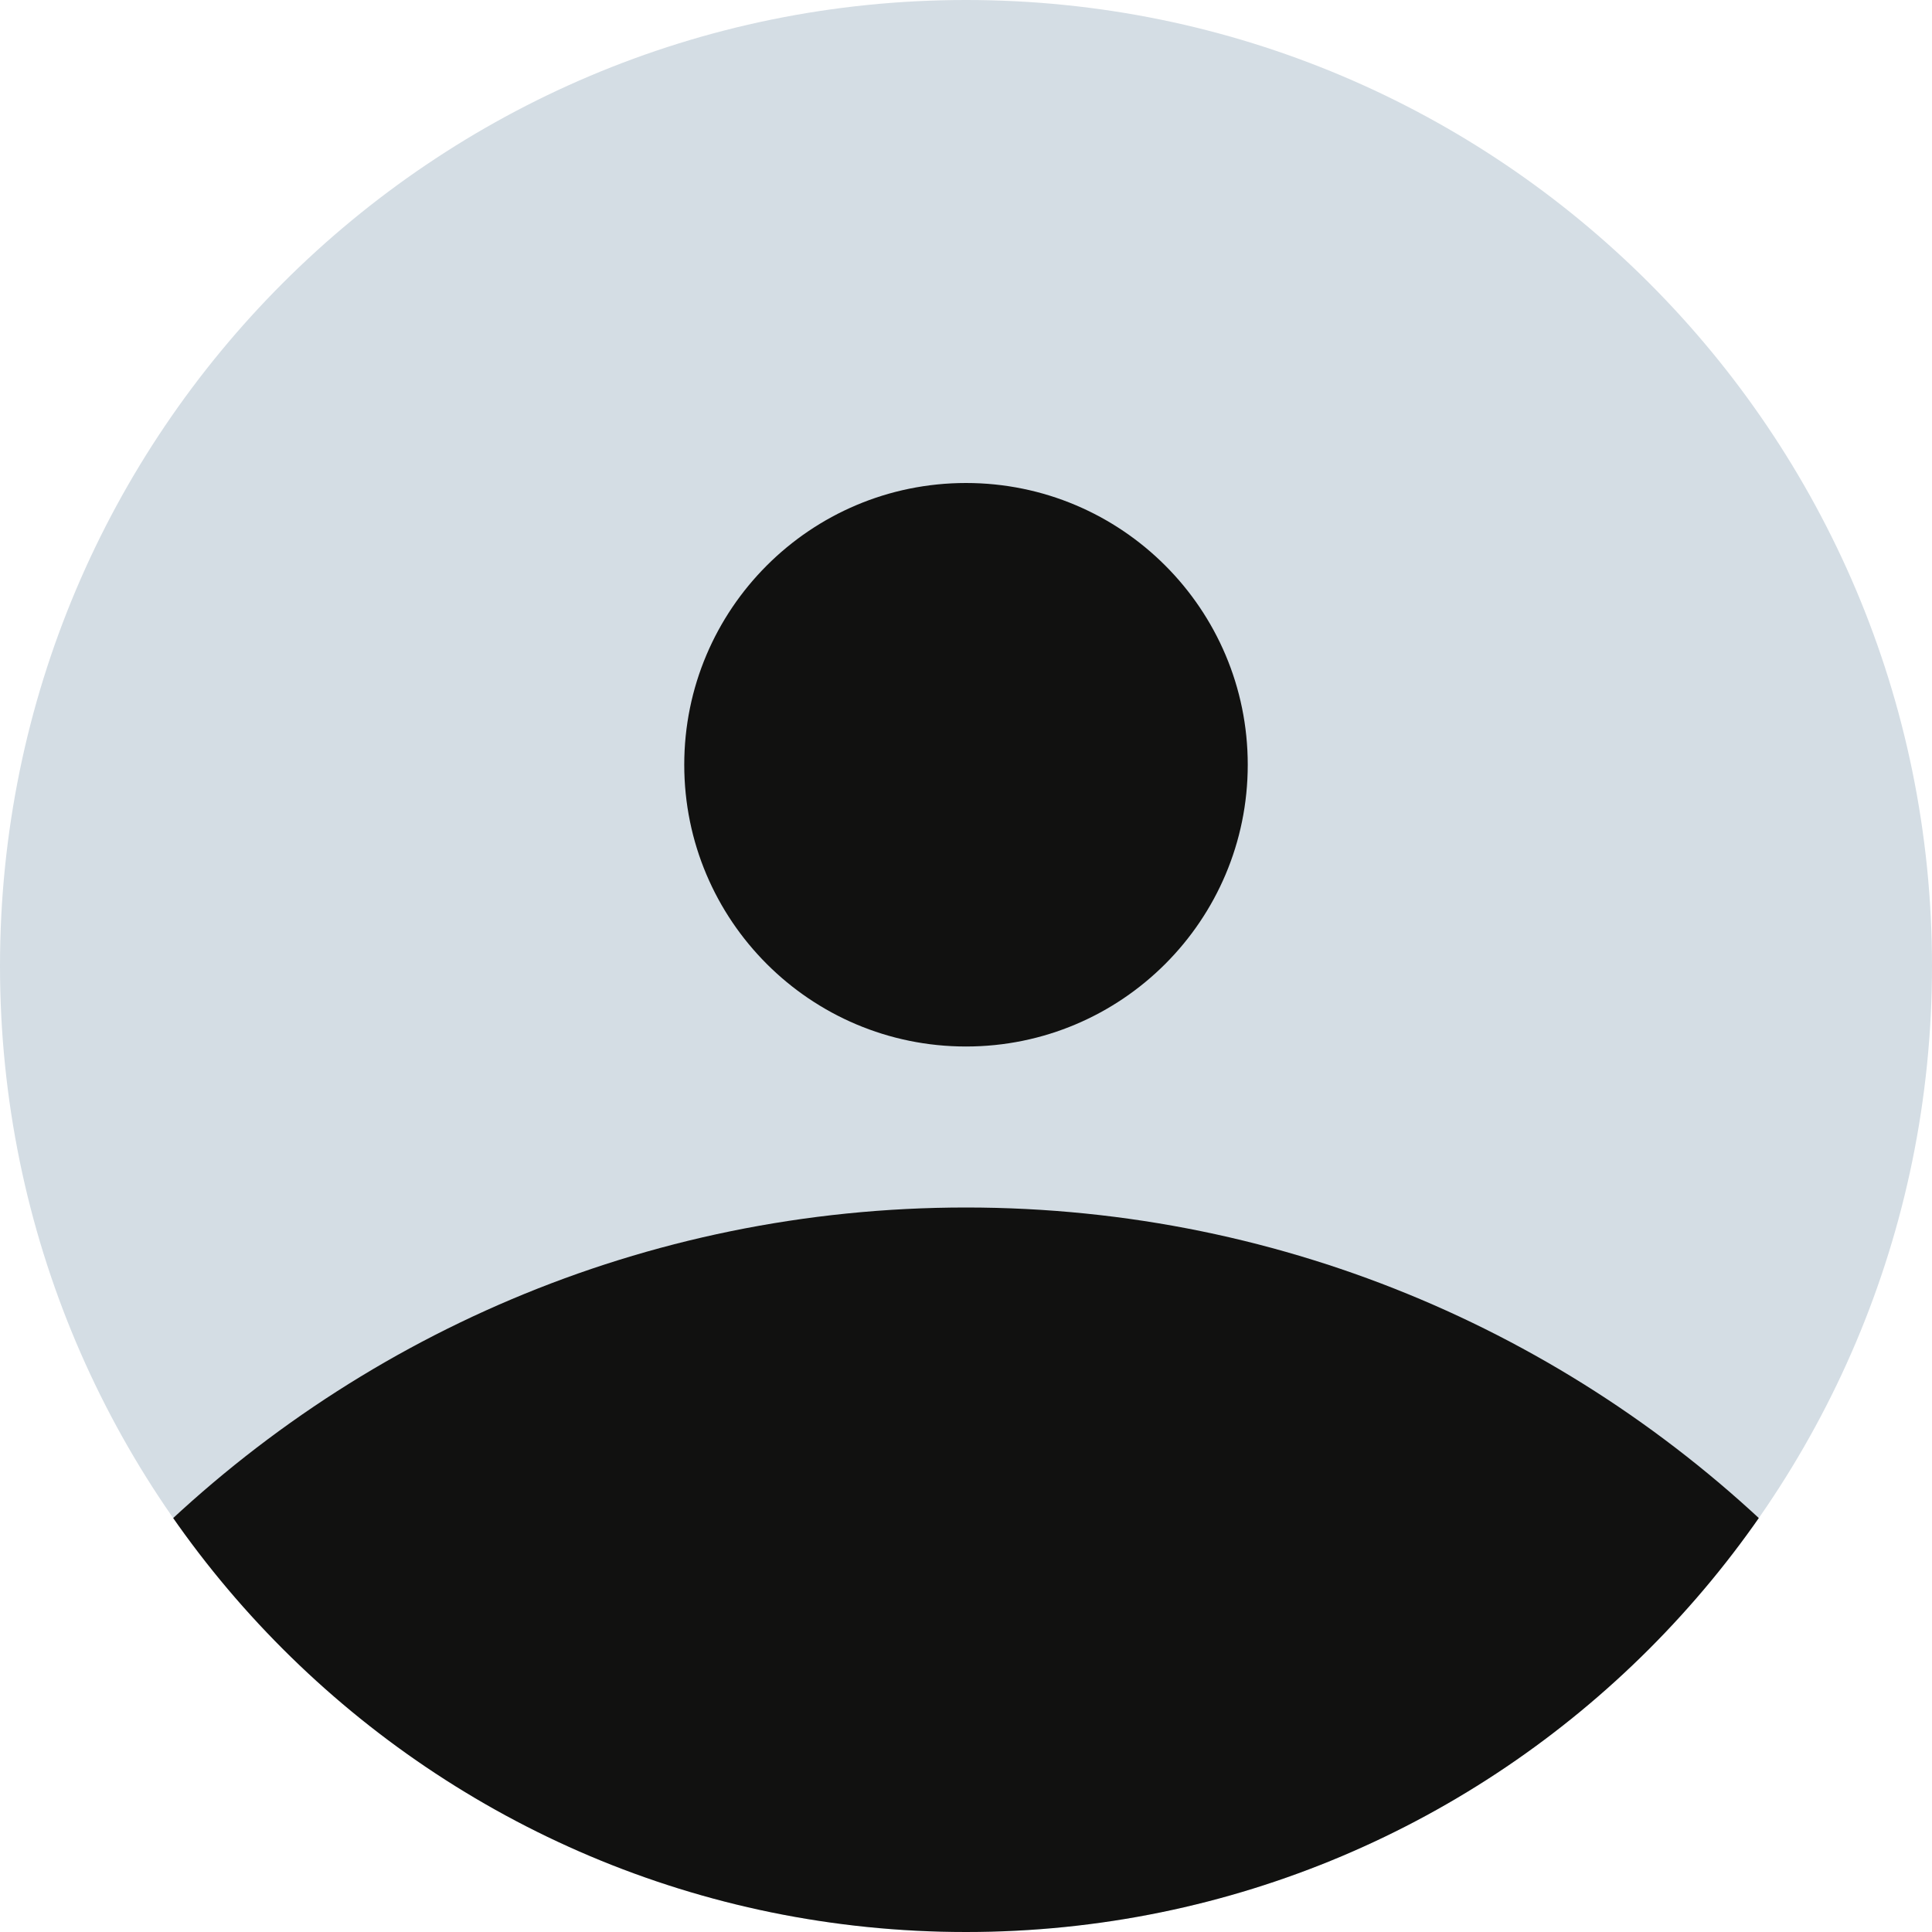
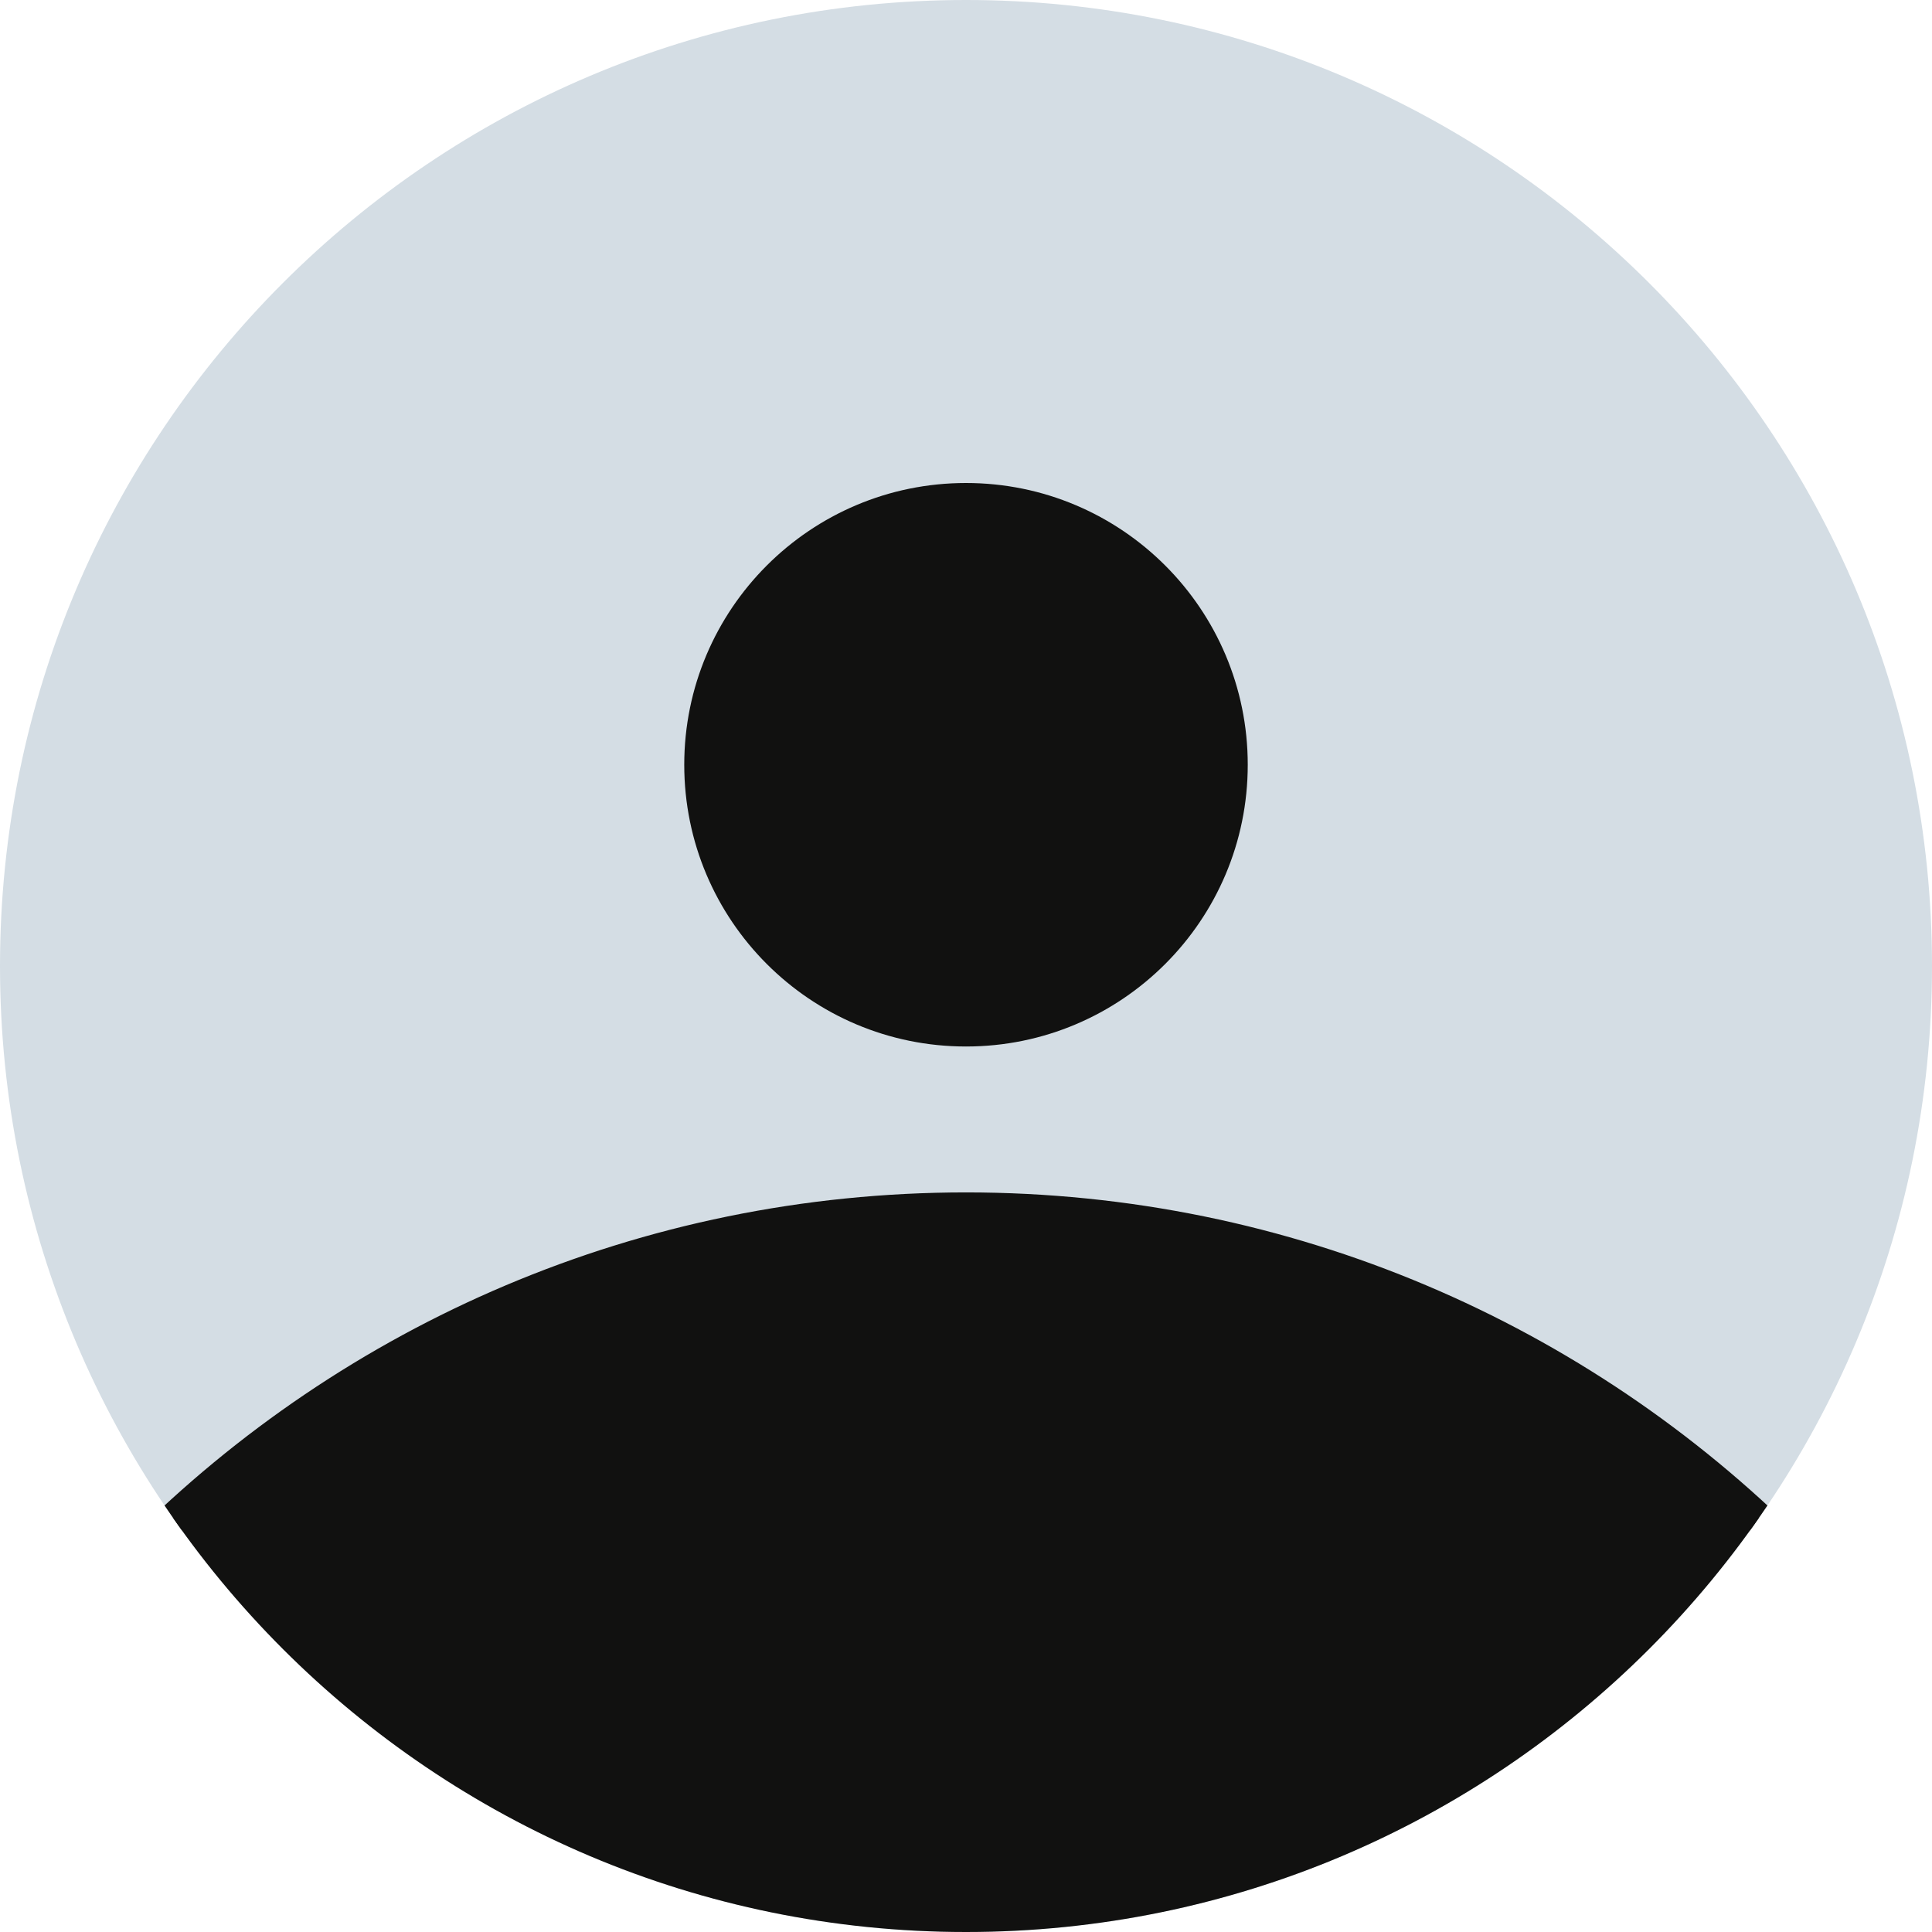
<svg xmlns="http://www.w3.org/2000/svg" viewBox="0 0 96 96" role="img" aria-label="Benoit">
  <defs>
    <clipPath id="pb">
      <circle cx="48" cy="48" r="48" />
    </clipPath>
  </defs>
  <g clip-path="url(#pb)">
    <rect width="96" height="96" fill="#d4dde4" />
    <circle cx="48" cy="38" r="14" fill="#111110" />
-     <circle cx="48" cy="118" r="58" fill="#111110" />
+     <circle cx="48" cy="118" r="58" fill="#111110" stroke="#111110" stroke-width="1.5" />
  </g>
</svg>
